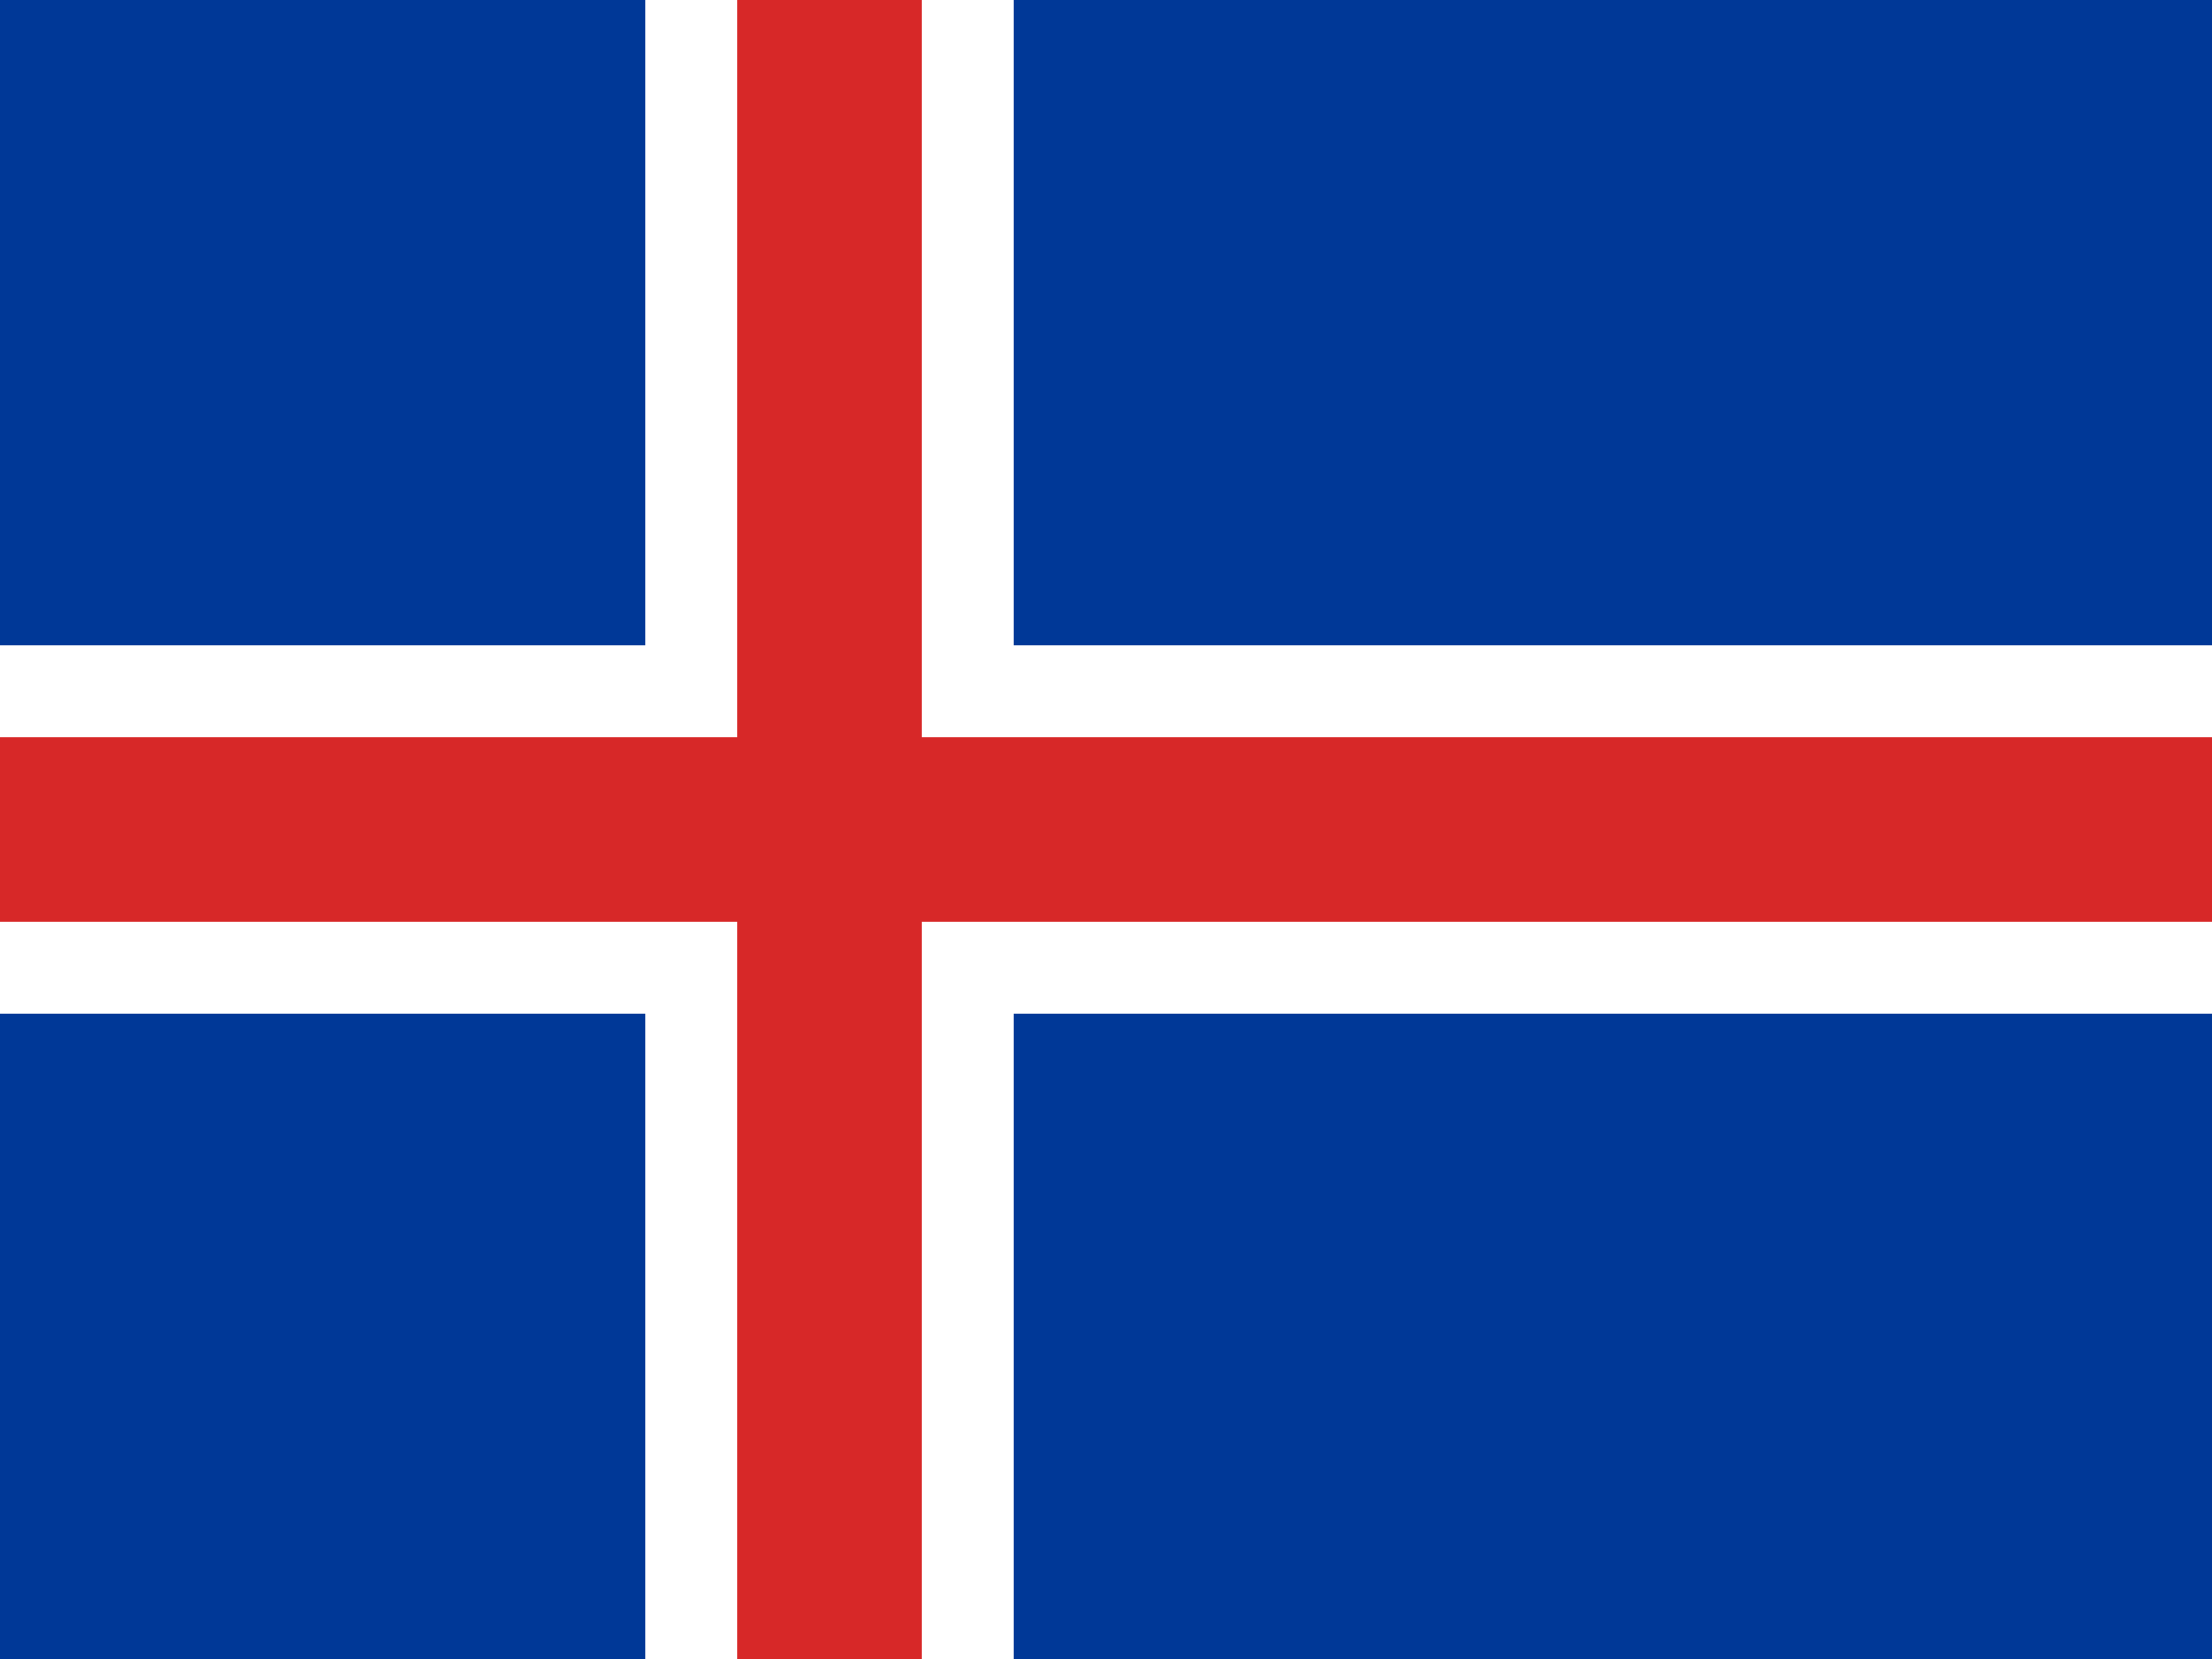
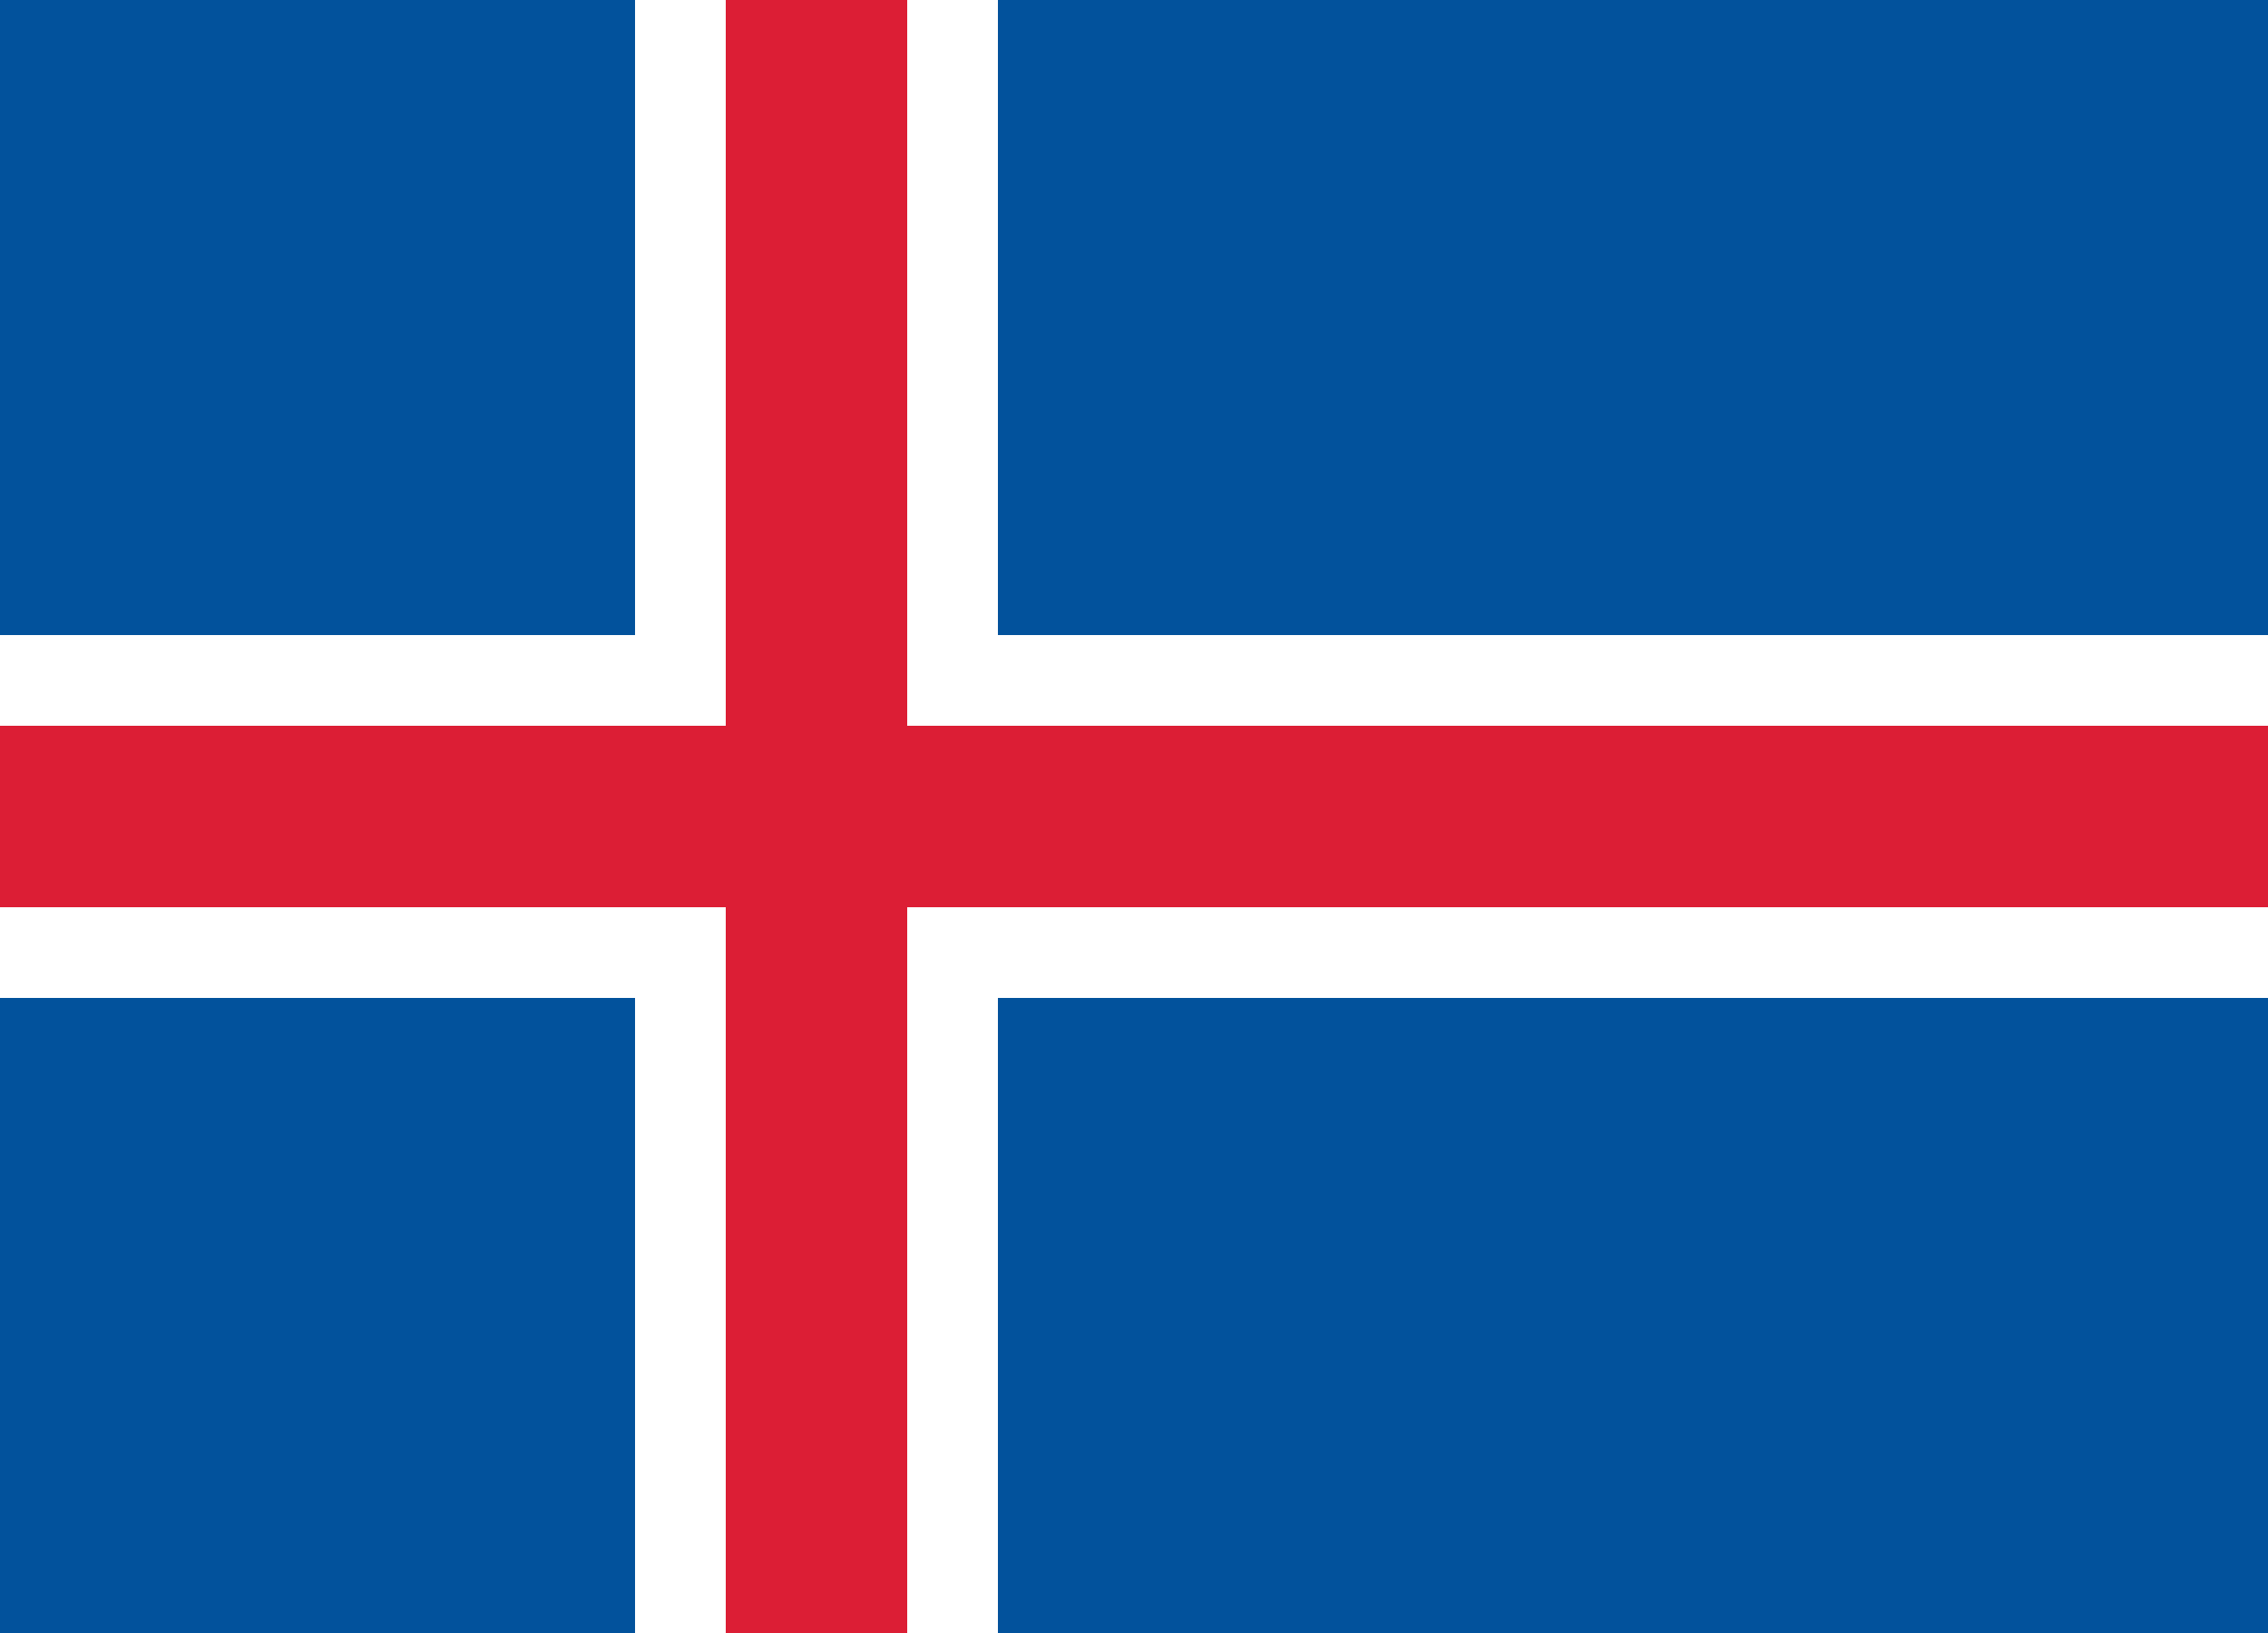
- <svg xmlns="http://www.w3.org/2000/svg" id="flag-icons-is" viewBox="0 0 640 480">
-   <defs>
-     <clipPath id="is-a">
-       <path fill-opacity=".7" d="M0 0h640v480H0z" />
-     </clipPath>
-   </defs>
-   <g fill-rule="evenodd" stroke-width="0" clip-path="url(#is-a)">
-     <path fill="#003897" d="M0 0h666.7v480H0z" />
-     <path fill="#fff" d="M0 186.7h186.7V0h106.6v186.7h373.4v106.6H293.3V480H186.7V293.3H0z" />
-     <path fill="#d72828" d="M0 213.3h213.3V0h53.4v213.3h400v53.4h-400V480h-53.4V266.7H0z" />
-   </g>
+ <svg xmlns="http://www.w3.org/2000/svg" width="1250" height="900" viewBox="0 0 25 18">
+   <path d="M0 0h25v18H0Z" fill="#02529C" />
+   <path d="M0 9h25M9 0v18" stroke-width="4" stroke="#FFF" />
+   <path d="M0 9h25M9 0v18" stroke-width="2" stroke="#DC1E35" />
</svg>
